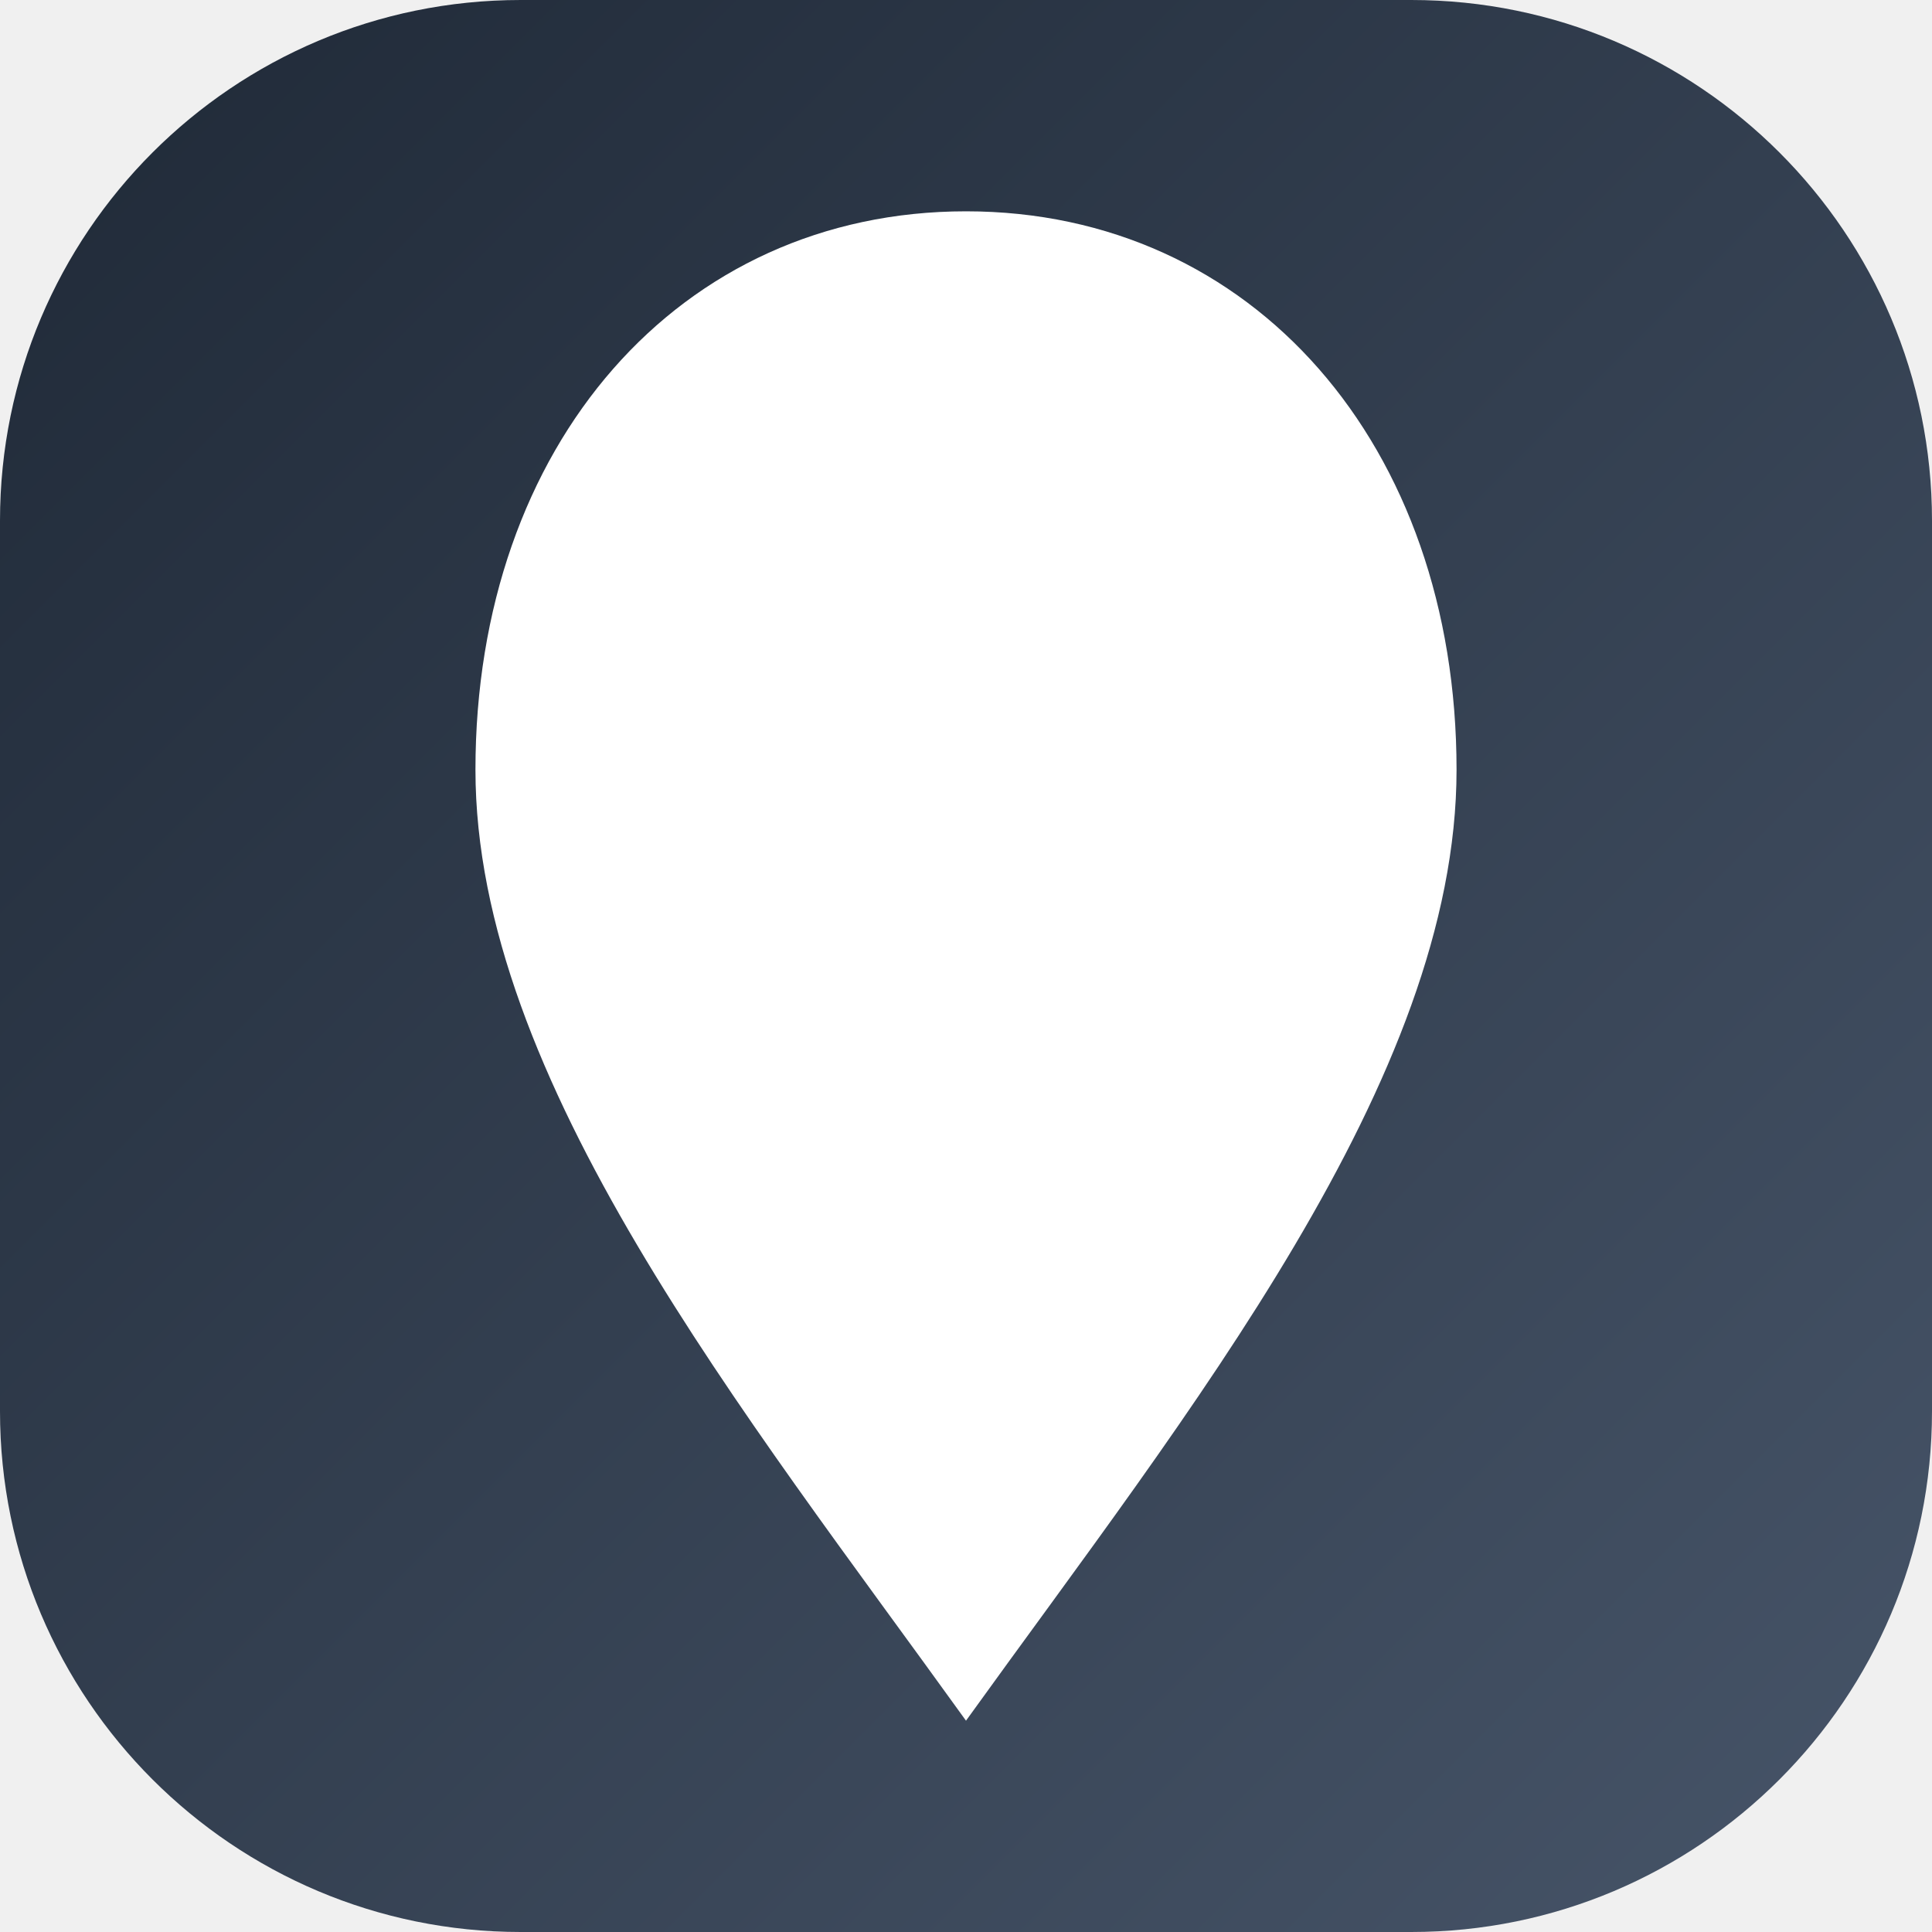
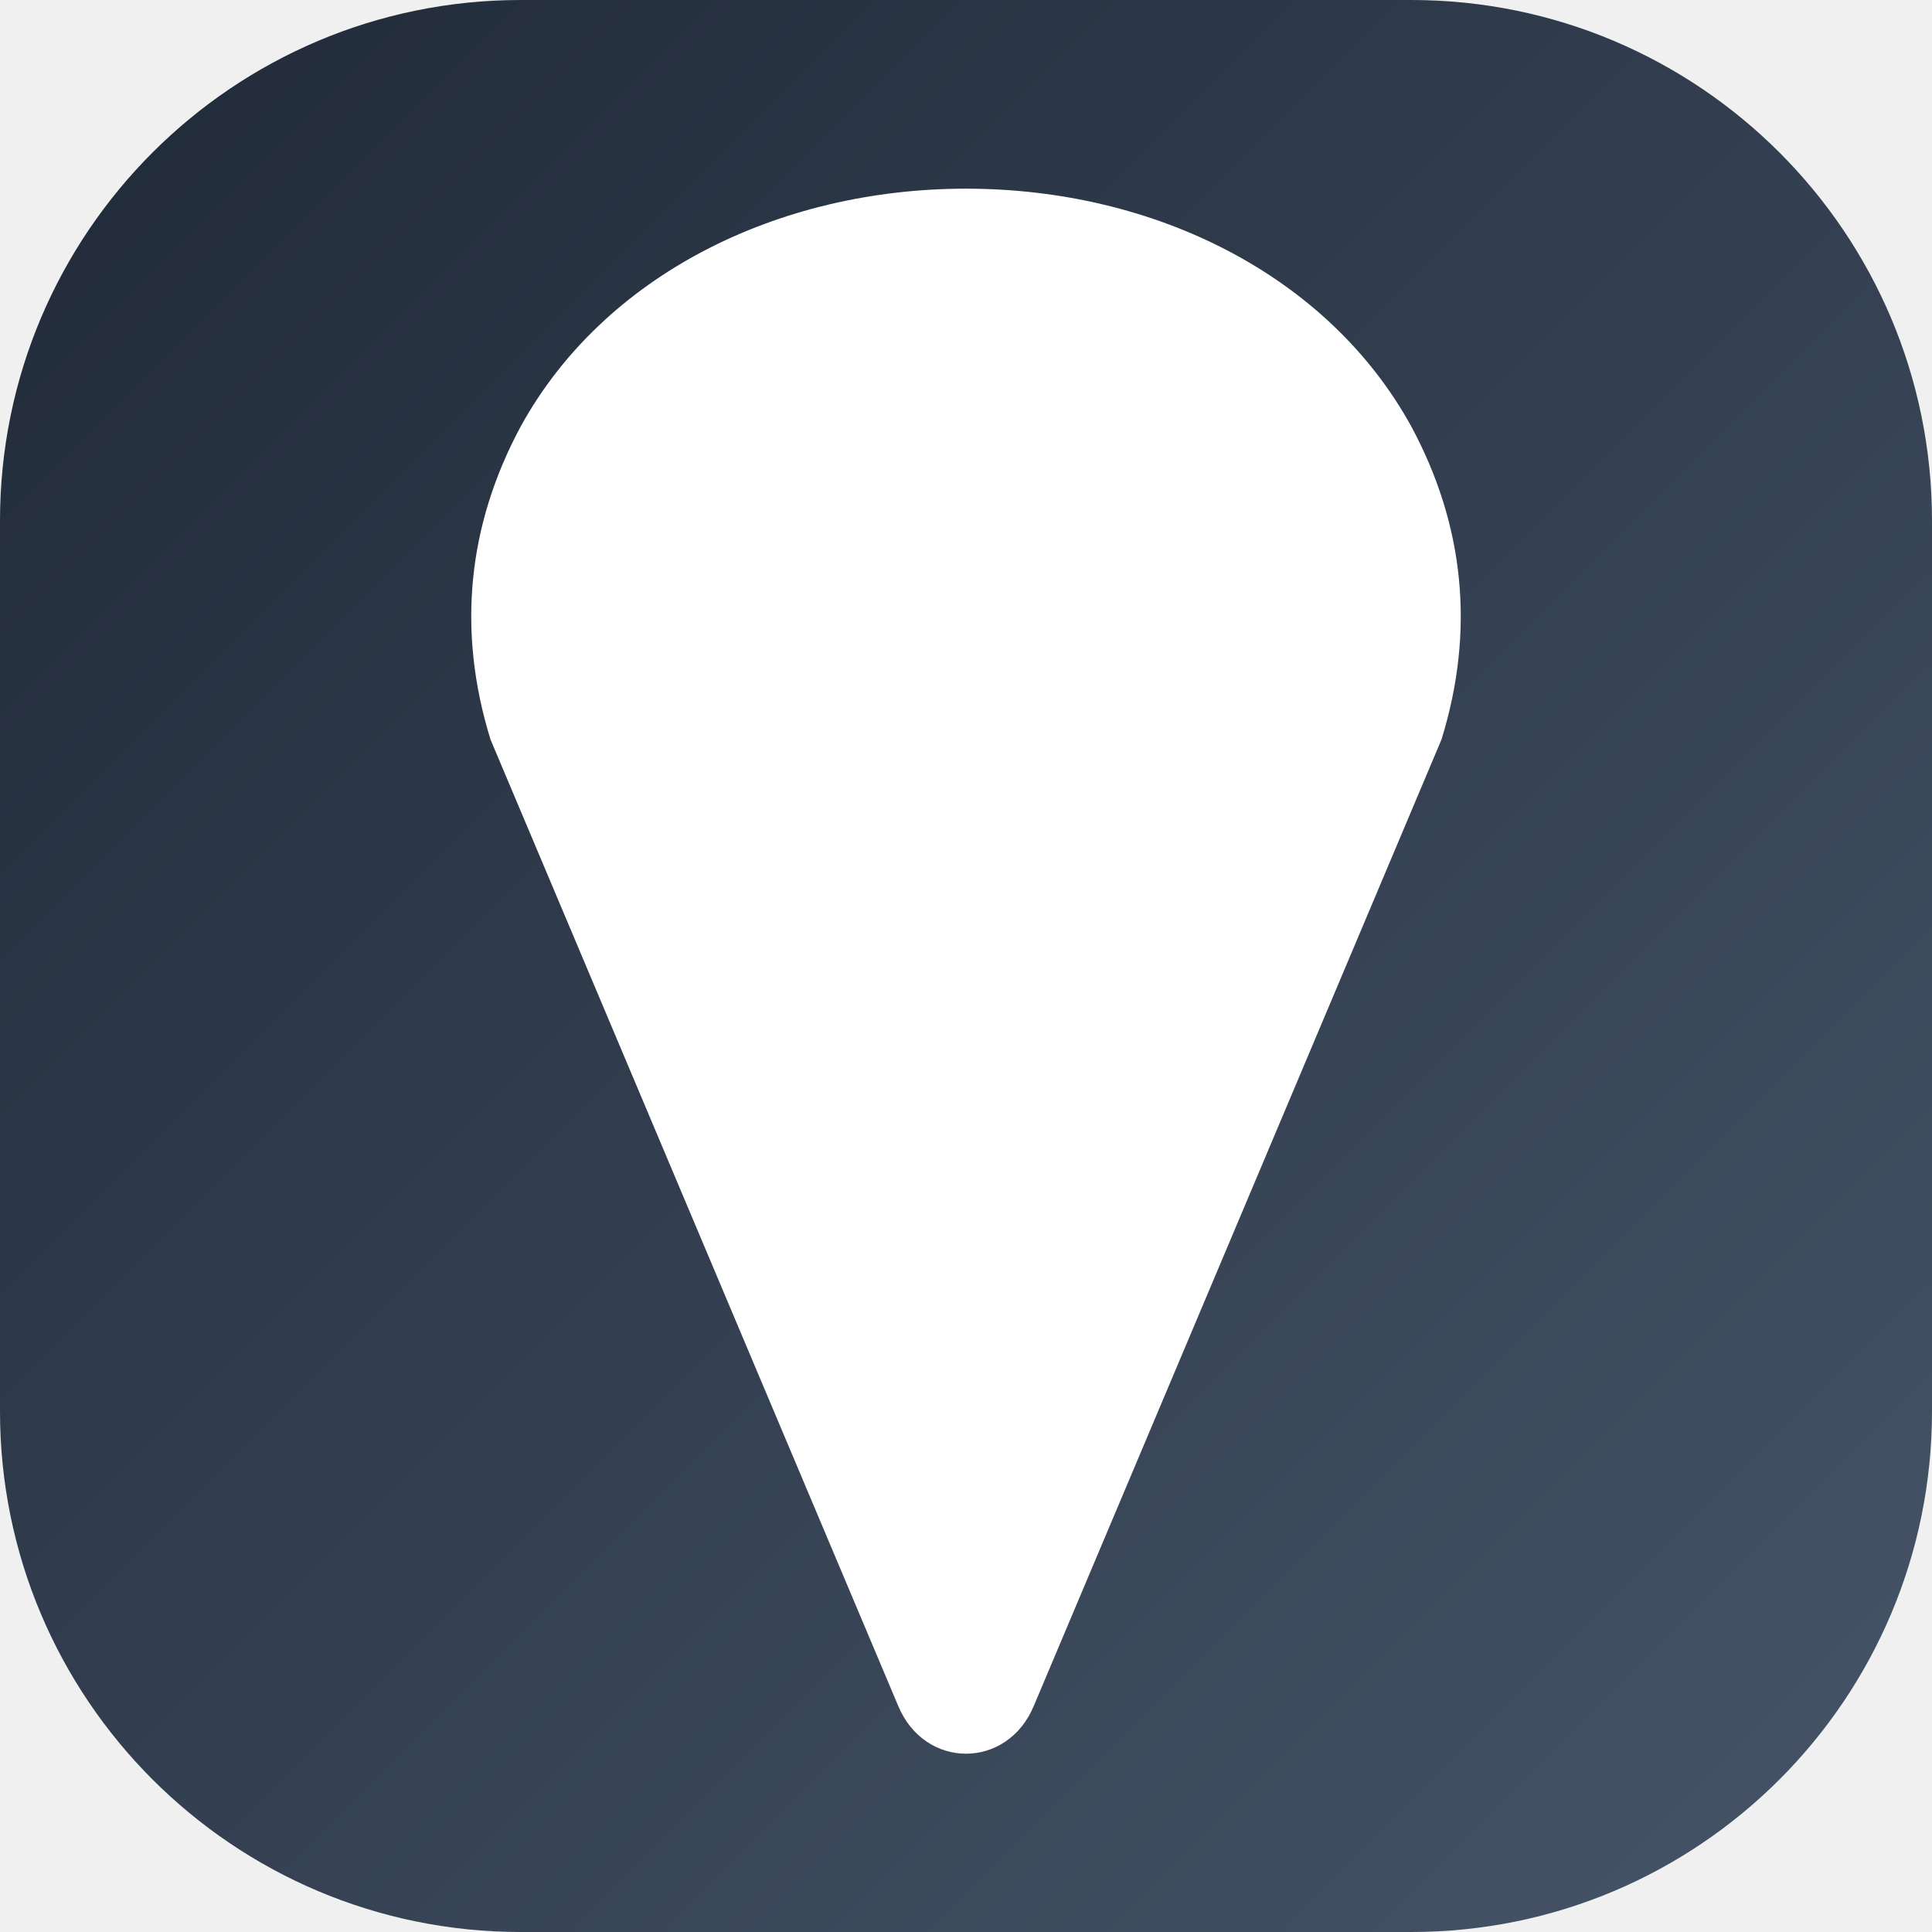
<svg xmlns="http://www.w3.org/2000/svg" viewBox="0 0 1024 1024">
  <defs>
    <linearGradient id="g" x1="0" y1="0" x2="1" y2="1">
      <stop offset="0" stop-color="#1f2937" />
      <stop offset="1" stop-color="#475569" />
    </linearGradient>
  </defs>
  <rect width="1024" height="1024" rx="276" fill="url(#g)" />
-   <path d="M512 112C664 112 772 236 772 408C772 572 630 748 512 912C394 748 252 572 252 408C252 236 360 112 512 112Z" fill="#fff" fill-rule="evenodd" />
+   <path d="M512 100C612 100 704 146 748 226C776 278 782 334 764 392L548 904C534 938 490 938 476 904L260 392C242 334 248 278 276 226C320 146 412 100 512 100Z" fill="#fff" fill-rule="evenodd" />
</svg>
